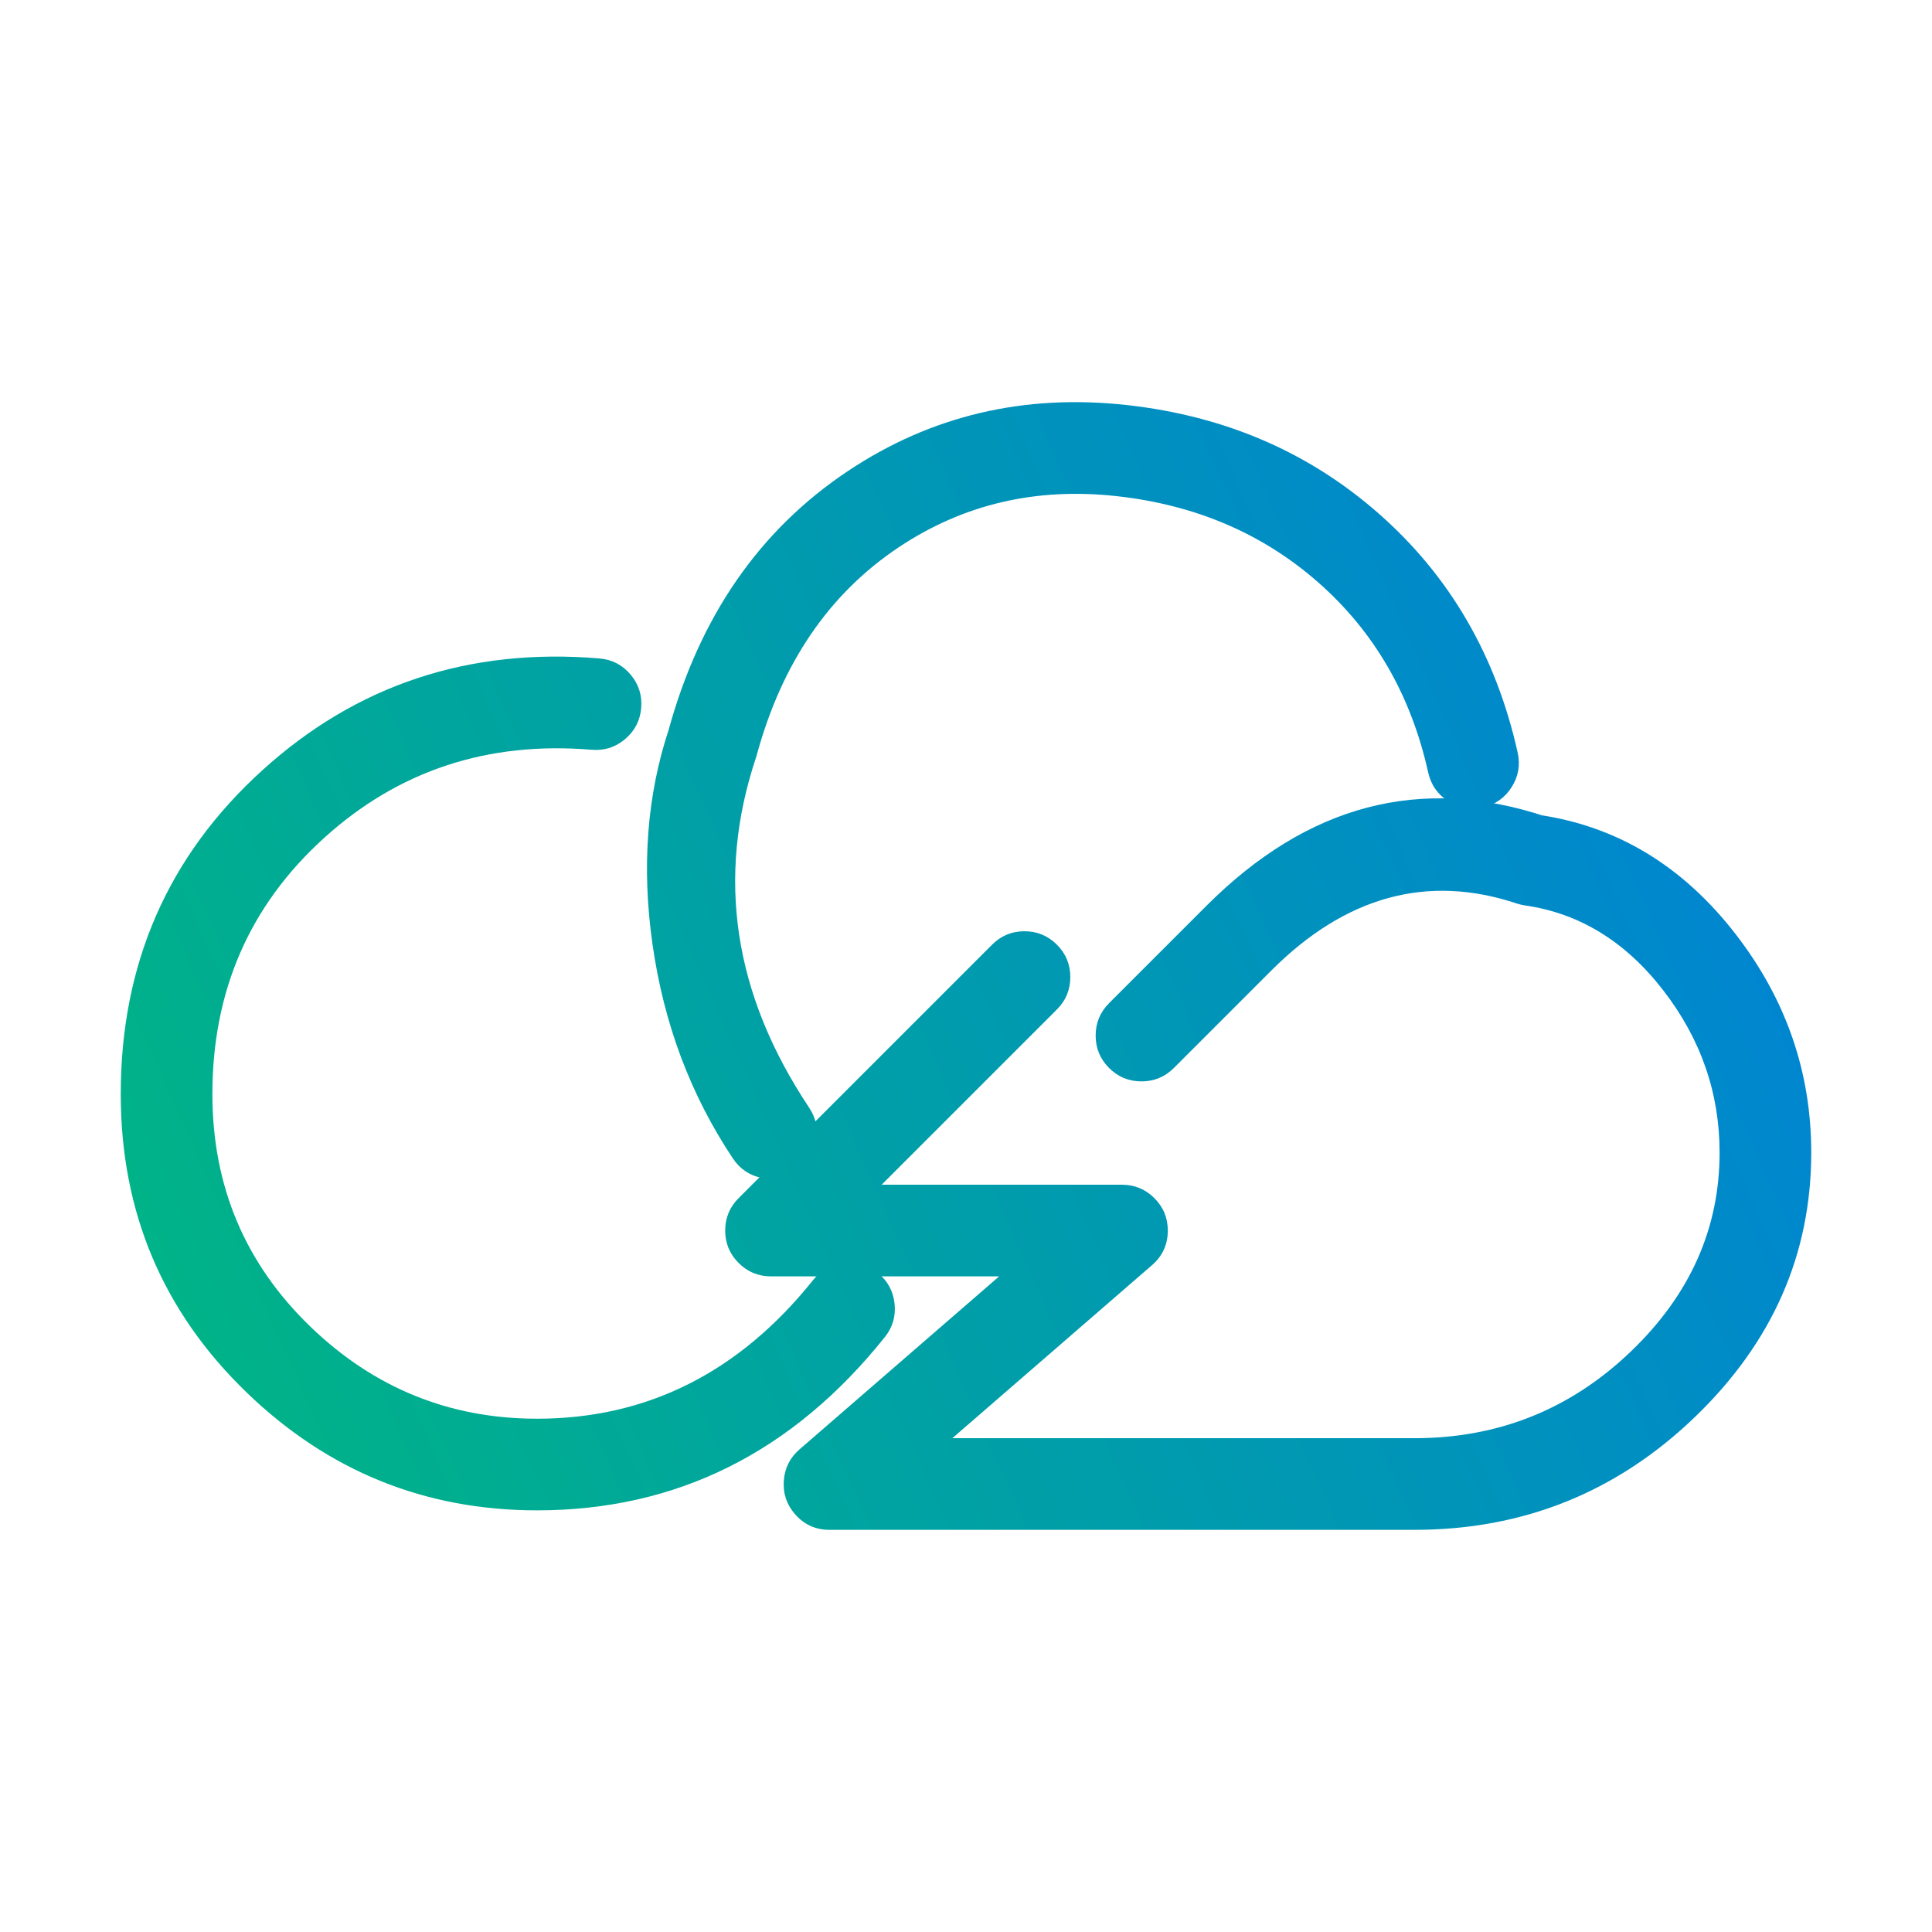
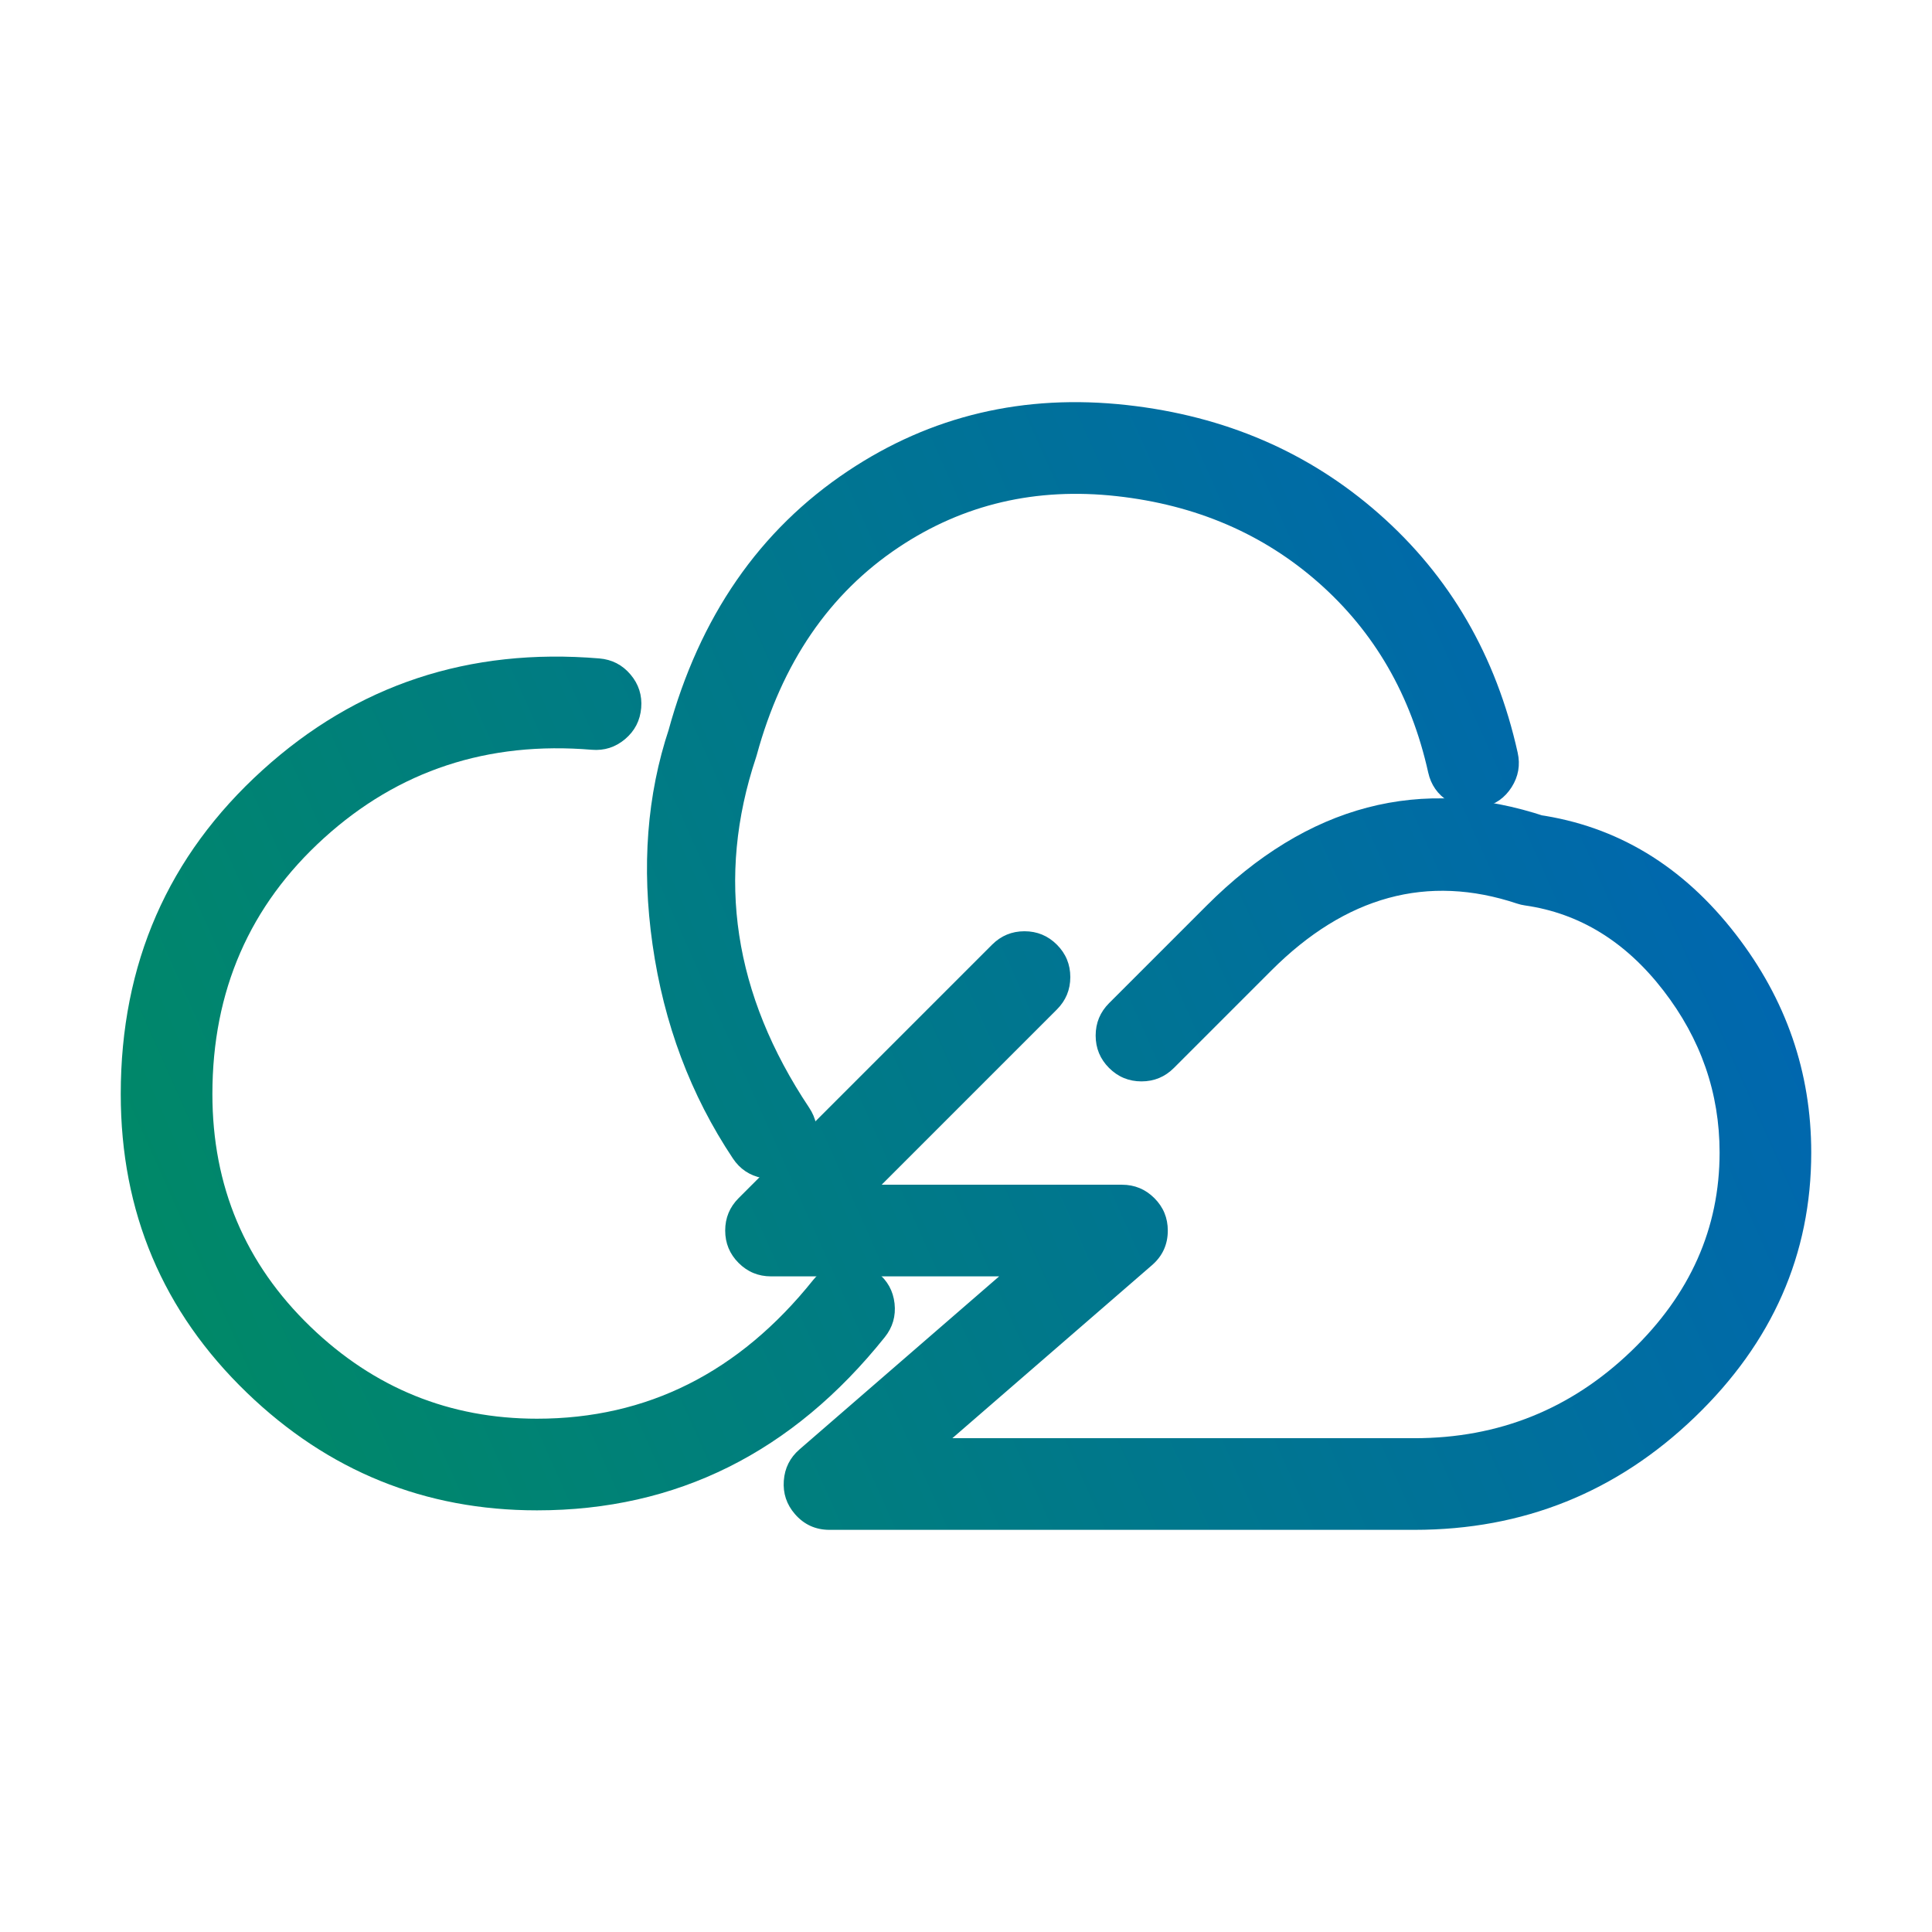
<svg xmlns="http://www.w3.org/2000/svg" viewBox="0 0 64 64">
  <defs>
    <linearGradient id="brand" gradientUnits="userSpaceOnUse" x1="0" y1="50" x2="85" y2="12">
-       <stop stop-color="#00B584" />
-       <stop offset="1" stop-color="#0082D6" />
+       <stop stop-color="#008A64" />
+       <stop offset="1" stop-color="#0064B5" />
    </linearGradient>
  </defs>
  <g transform="matrix(0.6459 0 0 0.6459 3.5802 12.3439)">
    <path fill="url(#brand)" d="M24.805 19.342Q16.806 18.675 11.078 23.866Q5.35 29.057 5.35 37Q5.35 44.082 10.381 48.933Q15.273 53.65 22 53.65Q30.471 53.65 36.165 46.532Q36.773 45.772 37.74 45.664Q38.708 45.557 39.468 46.165Q40.228 46.773 40.336 47.74Q40.443 48.708 39.835 49.468Q32.73 58.35 22 58.35Q13.376 58.35 7.119 52.317Q0.65 46.079 0.65 37Q0.65 26.974 7.922 20.384Q15.162 13.822 25.195 14.658Q26.165 14.739 26.794 15.482Q27.423 16.225 27.342 17.195Q27.261 18.165 26.518 18.794Q25.775 19.423 24.805 19.342Z" />
    <path fill="url(#brand)" d="M32.045 40.303Q28.794 35.428 27.924 29.332Q27.07 23.358 28.771 18.257L31 19L28.733 18.382Q31.131 9.588 37.947 5.045Q44.337 0.784 52.26 1.664Q59.798 2.502 65.177 7.236Q70.639 12.042 72.294 19.49Q72.505 20.44 71.983 21.262Q71.46 22.083 70.51 22.294Q69.56 22.505 68.738 21.983Q67.917 21.46 67.706 20.51Q66.383 14.558 62.072 10.764Q57.806 7.01 51.74 6.336Q45.52 5.644 40.553 8.955Q35.202 12.523 33.267 19.618Q33.25 19.681 33.229 19.743Q30.148 28.986 35.955 37.697Q36.495 38.506 36.304 39.461Q36.114 40.415 35.303 40.955Q34.494 41.495 33.539 41.304Q32.585 41.114 32.045 40.303Z" />
    <path fill="url(#brand)" d="M48.662 32.662 35.662 45.662 34 44V41.65H52Q52.973 41.65 53.662 42.338Q54.35 43.027 54.35 44Q54.35 45.073 53.539 45.776L38.539 58.776L37 57V54.65H67Q73.474 54.65 78.121 50.181Q82.65 45.826 82.65 40Q82.65 35.42 79.766 31.687Q76.859 27.925 72.668 27.326Q72.458 27.296 72.257 27.229Q65.385 24.939 59.662 30.662L54.662 35.662Q53.973 36.35 53 36.35Q52.027 36.35 51.338 35.662Q50.65 34.973 50.65 34Q50.65 33.027 51.338 32.338L56.338 27.338Q64.115 19.561 73.743 22.771L73 25L73.332 22.674Q79.411 23.542 83.484 28.813Q87.35 33.816 87.35 40Q87.35 47.827 81.379 53.569Q75.367 59.35 67 59.35H37Q35.927 59.35 35.224 58.539Q34.587 57.803 34.656 56.833Q34.725 55.862 35.461 55.224L50.461 42.224L52 44V46.35H34Q33.027 46.35 32.338 45.662Q31.65 44.973 31.65 44Q31.65 43.027 32.338 42.338L45.338 29.338Q46.027 28.65 47 28.65Q47.973 28.65 48.662 29.338Q49.35 30.027 49.35 31Q49.35 31.973 48.662 32.662Z" />
  </g>
</svg>
